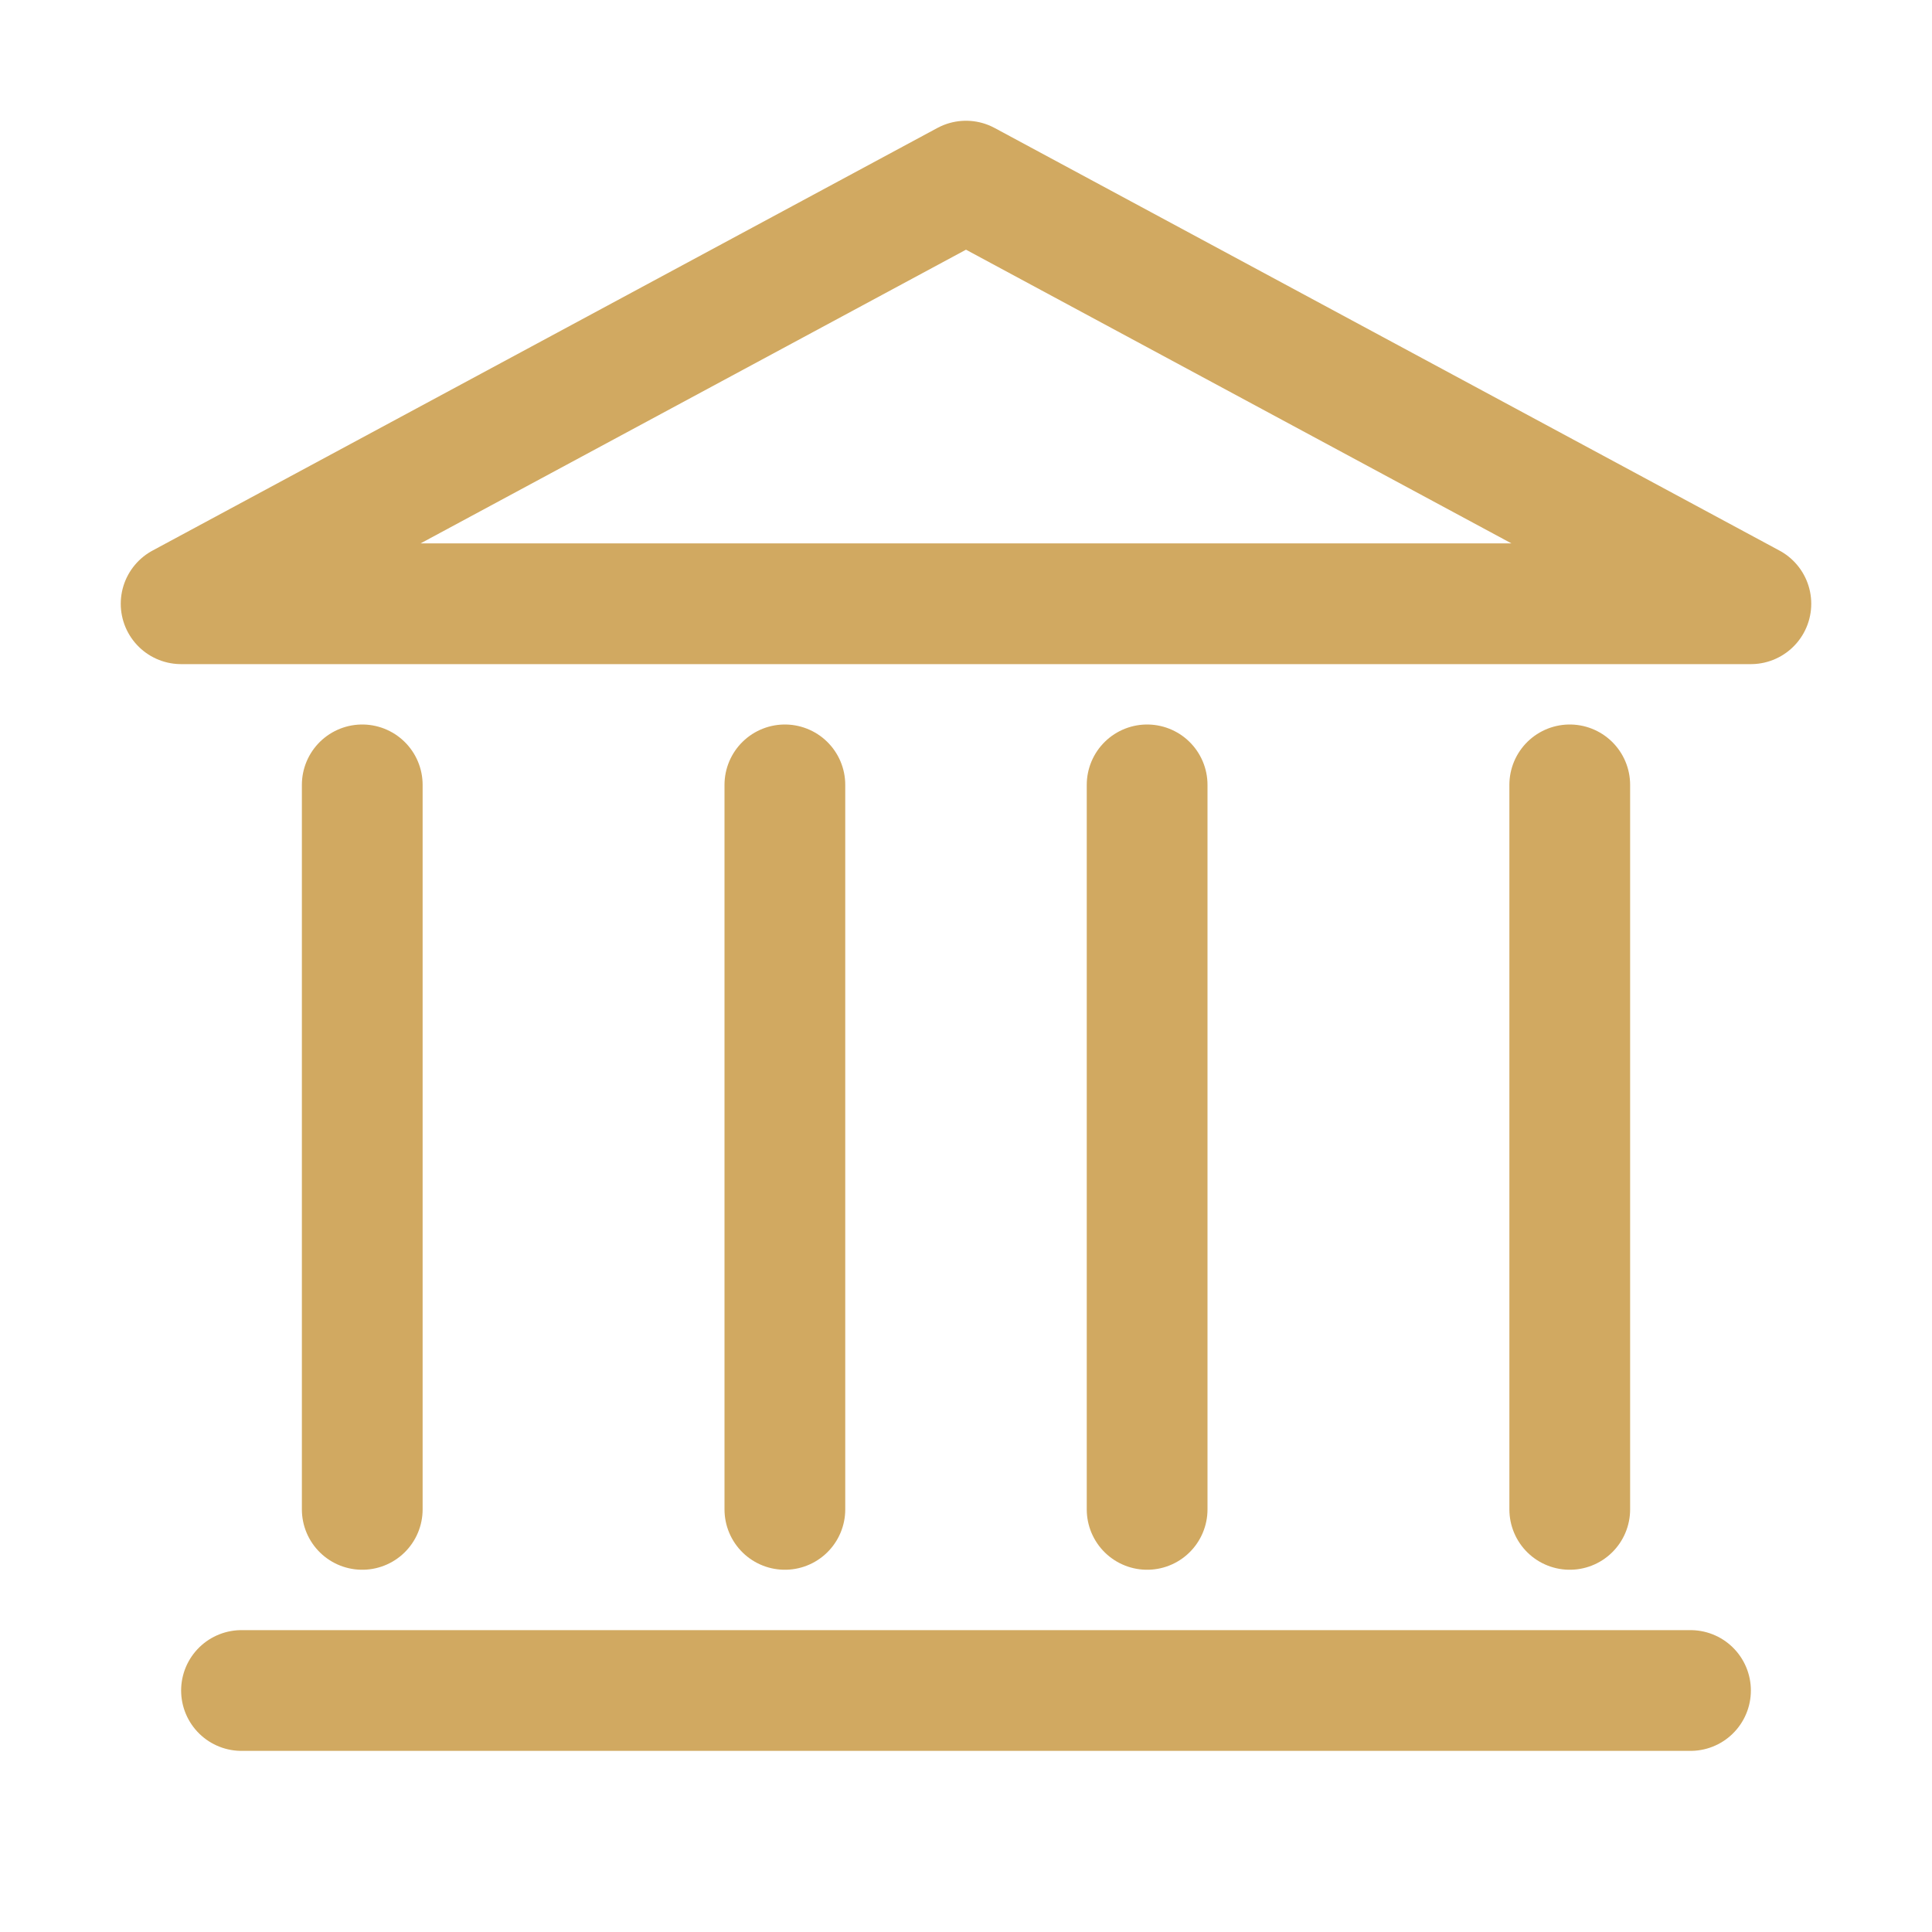
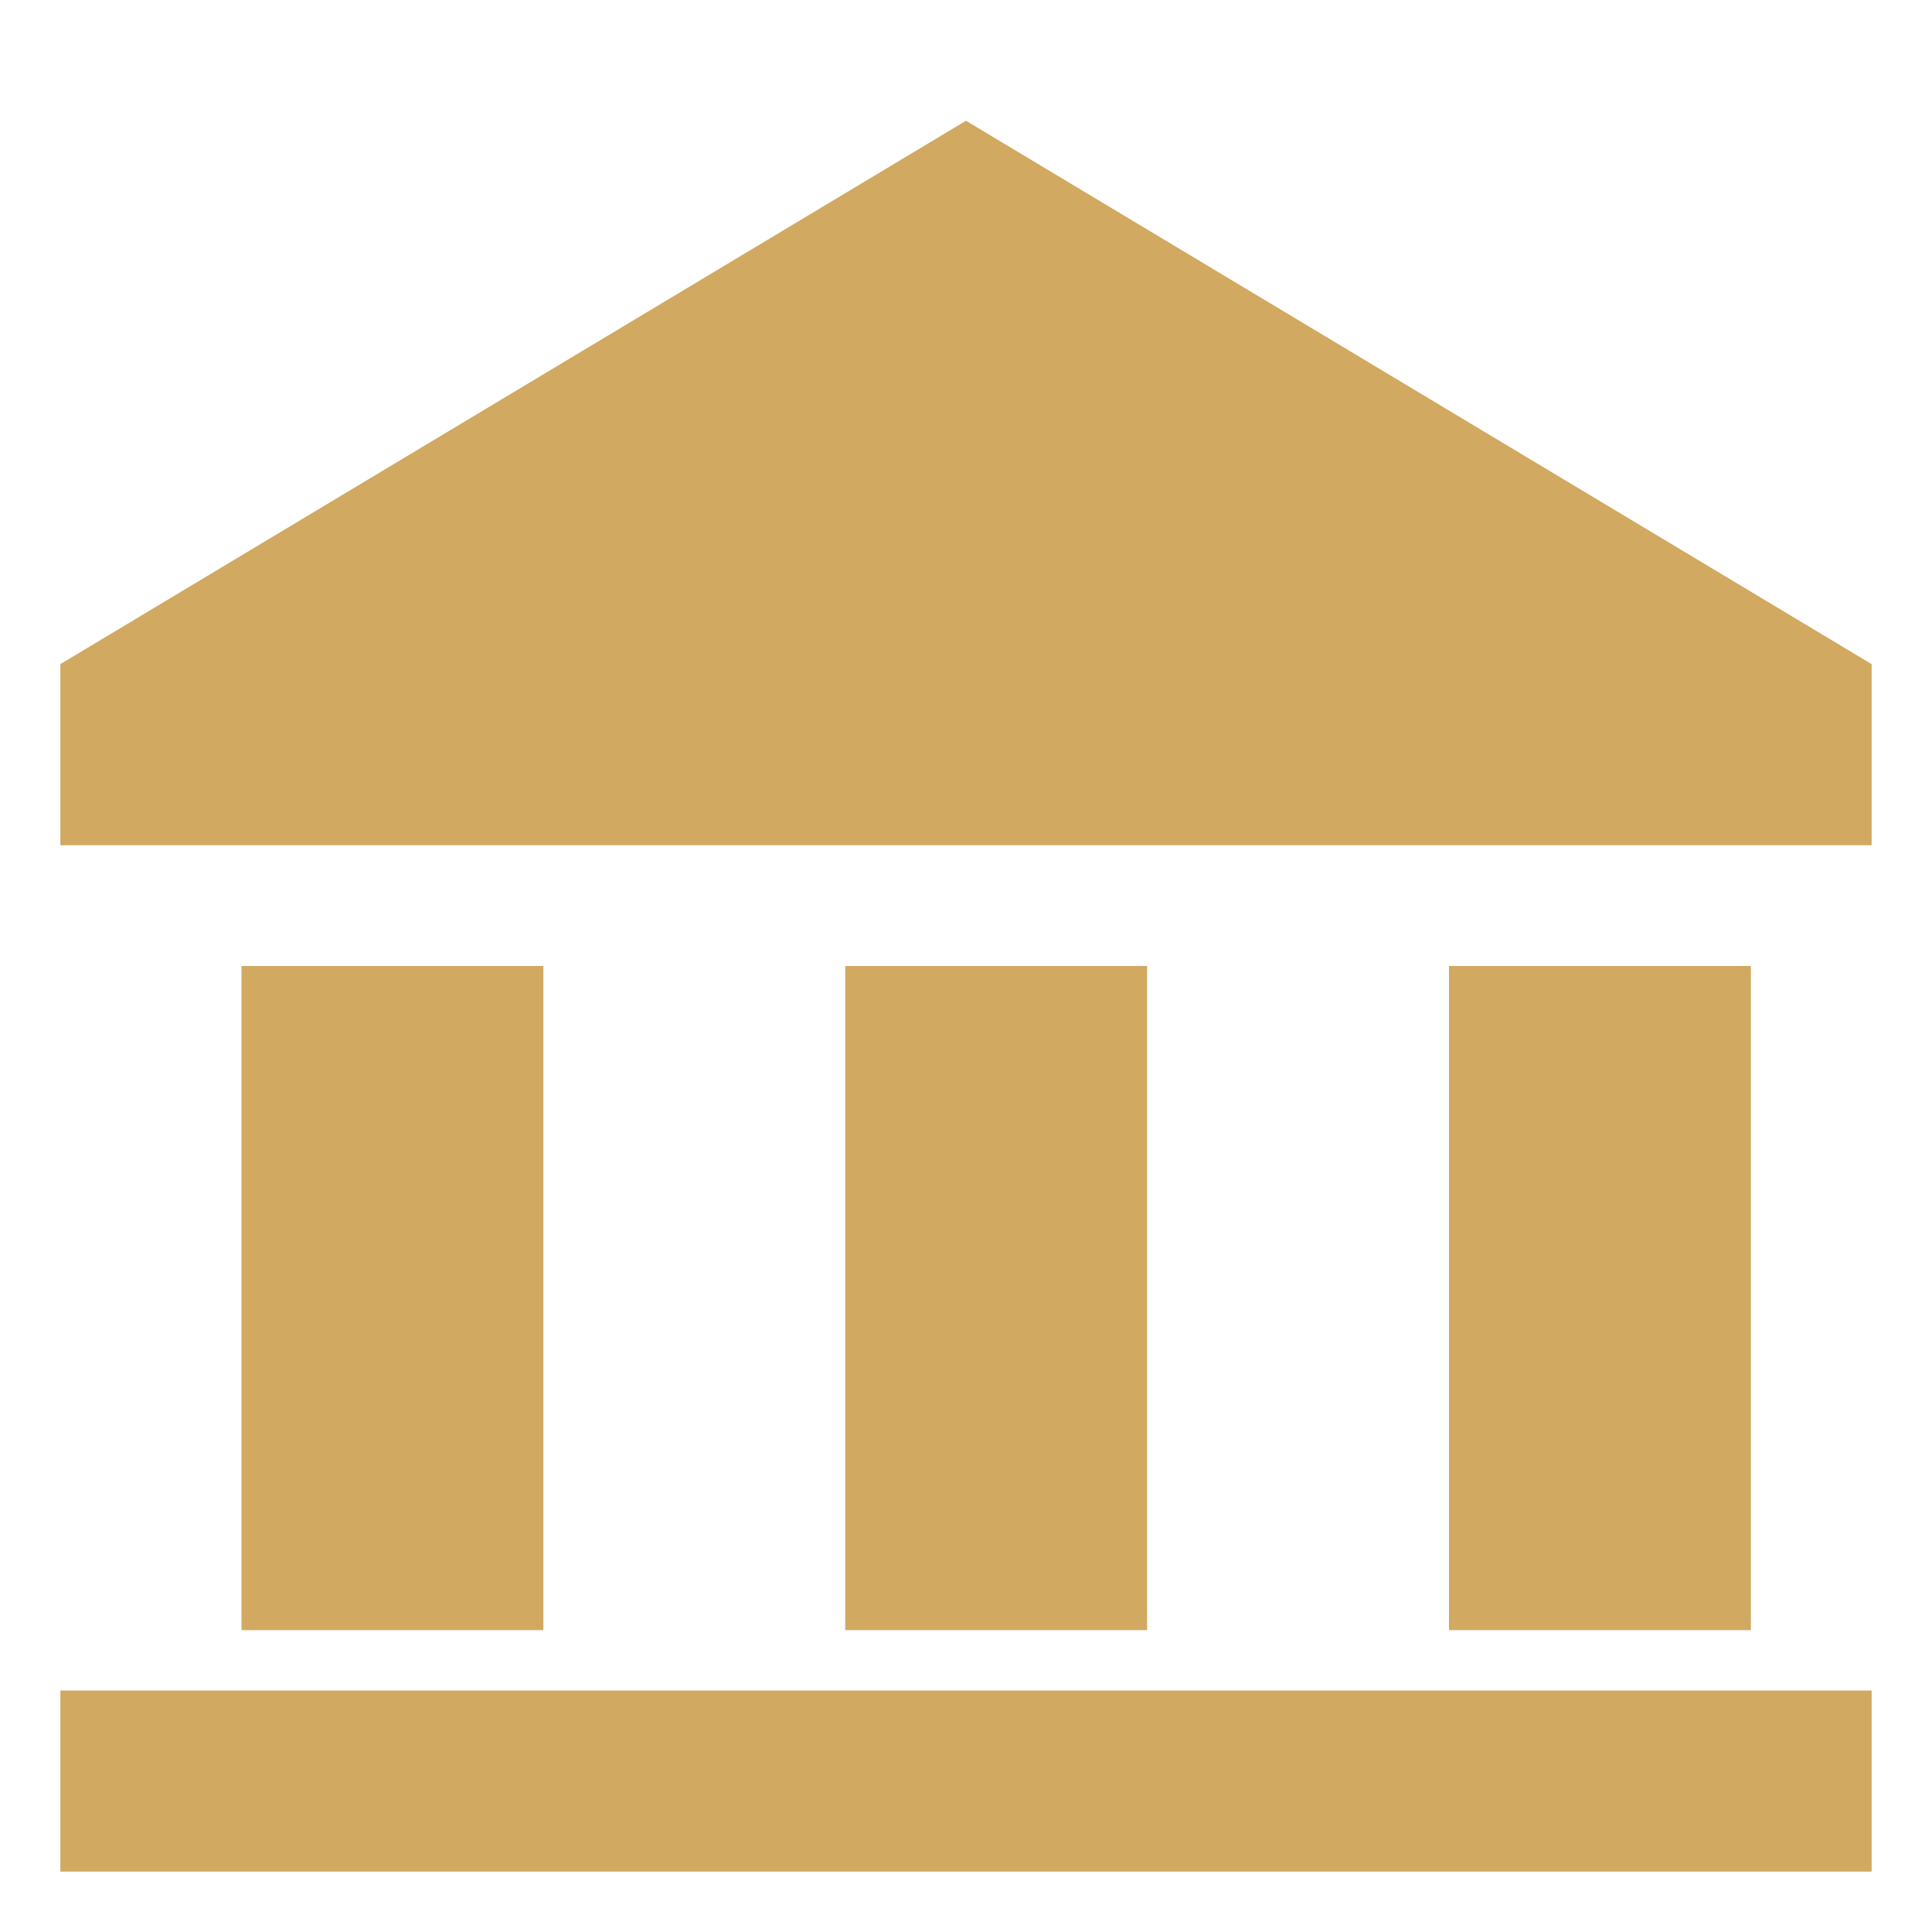
<svg xmlns="http://www.w3.org/2000/svg" width="32" height="32" viewBox="0 0 32 32">
-   <g fill="none" stroke="#d1a961" stroke-width="2" stroke-linecap="round" stroke-linejoin="round">
-     <path d="M3 10l13-7 13 7zM4 28h24M6 13v12m7-12v12m6-12v12m7-12v12" />
+   <g fill="#d1a961">
+     <path d="M1 11 16 2l15 9v3H1zM4 16h5v11H4zm10 0h5v11h-5zm10 0h5v11h-5zM1 28h30v3H1z" />
  </g>
</svg>
